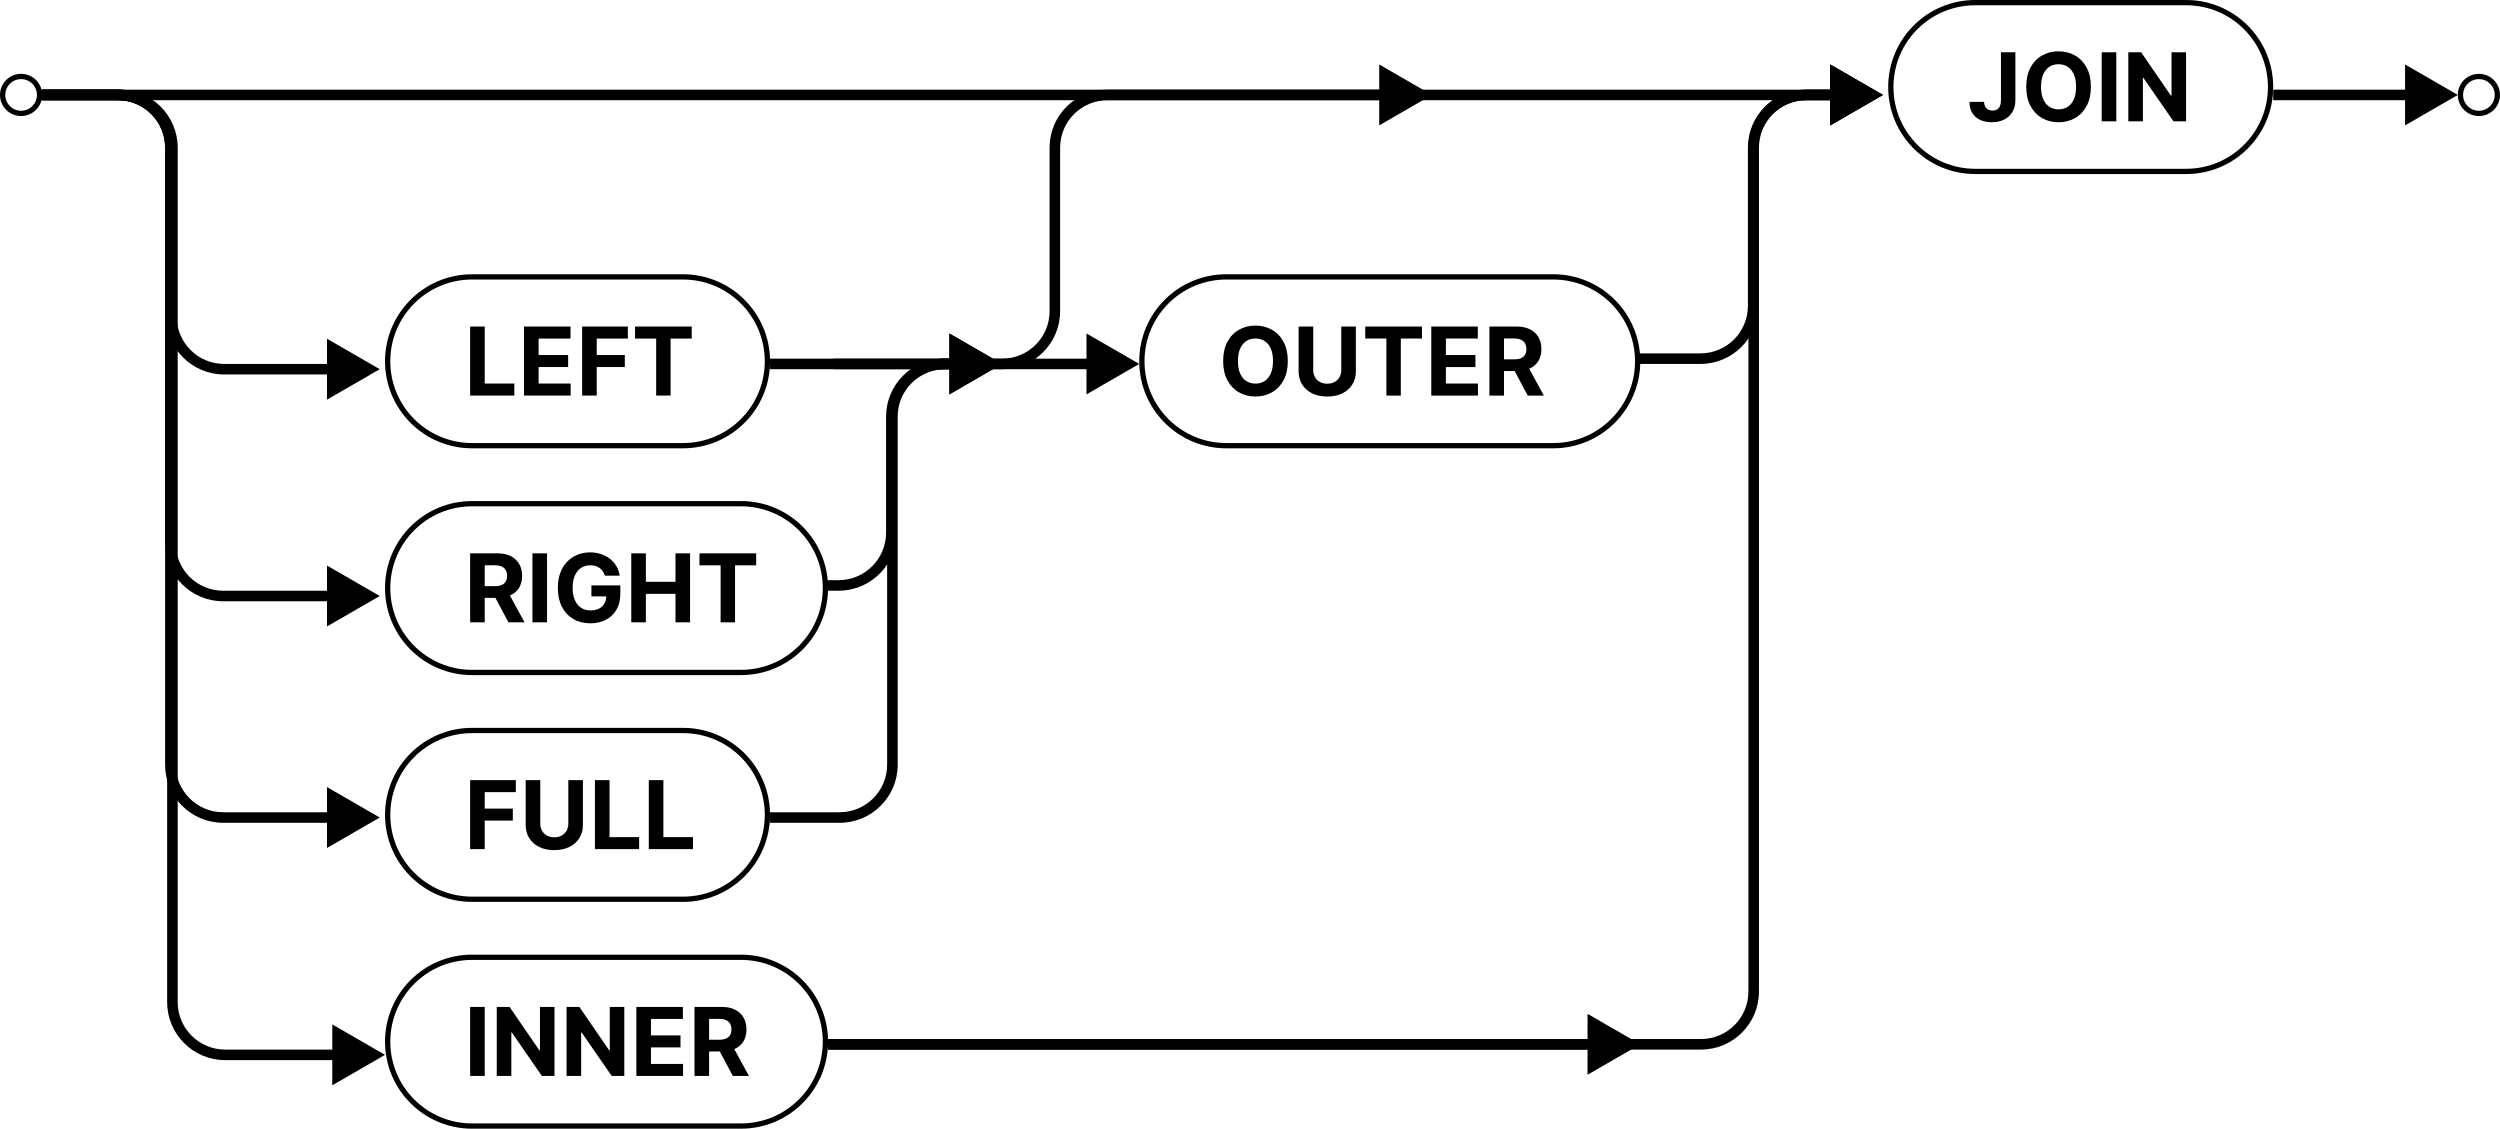
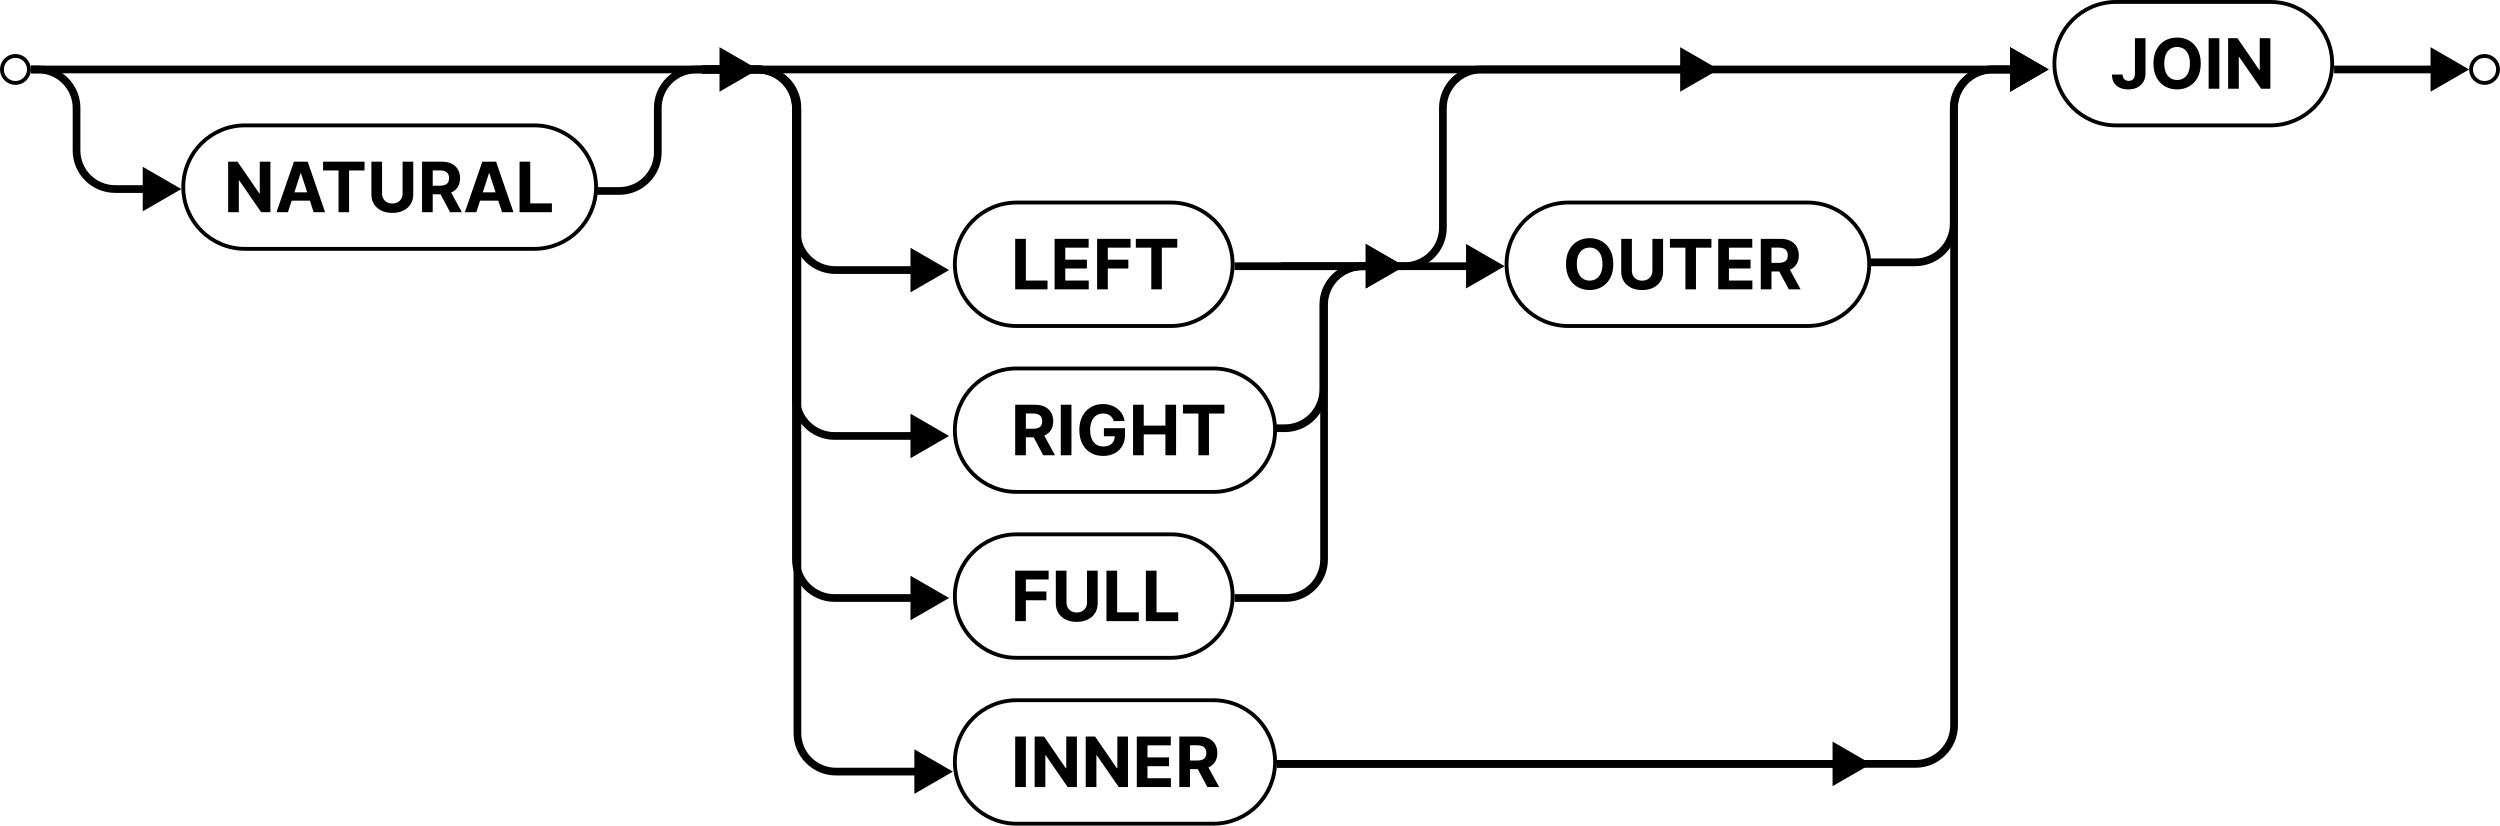
- <svg xmlns="http://www.w3.org/2000/svg" width="474" height="214" viewBox="0 0 474 214" fill="none">
+ <svg xmlns="http://www.w3.org/2000/svg" width="648" height="214" viewBox="0 0 648 214" fill="none">
  <circle cx="4" cy="18" r="3.5" stroke="black" />
-   <circle cx="470" cy="18" r="3.5" stroke="black" />
-   <path d="M356.999 18L346.999 12.226V23.773L356.999 18ZM310.5 69H322.401V67H310.5V69ZM333.401 58V28H331.401V58H333.401ZM342.401 19H347.999V17H342.401V19ZM333.401 28C333.401 23.029 337.431 19 342.401 19V17C336.326 17 331.401 21.925 331.401 28H333.401ZM322.401 69C328.476 69 333.401 64.075 333.401 58H331.401C331.401 62.971 327.372 67 322.401 67V69Z" fill="black" />
-   <path d="M216 69L206 63.227V74.773L216 69ZM178 70H207V68H178V70Z" fill="black" />
-   <path d="M271.5 18L261.5 12.226V23.773L271.5 18ZM158 70H190V68H158V70ZM201 59V28H199V59H201ZM210 19H262.5V17H210V19ZM201 28C201 23.029 205.029 19 210 19V17C203.925 17 199 21.925 199 28H201ZM190 70C196.075 70 201 65.075 201 59H199C199 63.971 194.971 68 190 68V70Z" fill="black" />
-   <path d="M146 69L188 69" stroke="black" stroke-width="2" />
-   <path d="M190 69L180 63.227V74.773L190 69ZM146 156H159.2V154H146V156ZM170.2 145V79H168.2V145H170.2ZM179.2 70H181V68H179.2V70ZM170.2 79C170.2 74.029 174.229 70 179.2 70V68C173.125 68 168.2 72.925 168.2 79H170.2ZM159.2 156C165.275 156 170.2 151.075 170.2 145H168.2C168.2 149.971 164.171 154 159.2 154V156Z" fill="black" />
-   <path d="M190 69L180 63.227V74.773L190 69ZM156.5 112H159V110H156.5V112ZM170 101V79H168V101H170ZM179 70H181V68H179V70ZM170 79C170 74.029 174.029 70 179 70V68C172.925 68 168 72.925 168 79H170ZM159 112C165.075 112 170 107.075 170 101H168C168 105.971 163.971 110 159 110V112Z" fill="black" />
-   <path d="M311 198L301 192.226V203.774L311 198ZM157 199H302V197H157V199Z" fill="black" />
-   <path d="M357 18L347 12.226V23.773L357 18ZM157 199H322.5V197H157V199ZM333.5 188V28H331.5V188H333.5ZM342.5 19H348V17H342.5V19ZM333.5 28C333.5 23.029 337.529 19 342.5 19V17C336.425 17 331.5 21.925 331.5 28H333.5ZM322.5 199C328.575 199 333.5 194.075 333.5 188H331.5C331.5 192.971 327.471 197 322.5 197V199Z" fill="black" />
-   <path d="M73 200L63 194.226V205.774L73 200ZM8 19H22.69V17H8V19ZM31.69 28V190H33.69V28H31.69ZM42.69 201H64V199H42.69V201ZM31.69 190C31.69 196.075 36.615 201 42.69 201V199C37.719 199 33.69 194.971 33.69 190H31.69ZM22.69 19C27.66 19 31.69 23.029 31.69 28H33.69C33.69 21.925 28.765 17 22.69 17V19Z" fill="black" />
-   <path d="M72 70L62 64.227V75.773L72 70ZM8 19H22.495V17H8V19ZM31.495 28V60H33.495V28H31.495ZM42.495 71H63V69H42.495V71ZM31.495 60C31.495 66.075 36.42 71 42.495 71V69C37.525 69 33.495 64.971 33.495 60H31.495ZM22.495 19C27.466 19 31.495 23.029 31.495 28H33.495C33.495 21.925 28.57 17 22.495 17V19Z" fill="black" />
-   <path d="M357 18L347 12.226V23.773L357 18ZM7.5 19H32.304V17H7.5V19ZM32.304 19H348V17H32.304V19Z" fill="black" />
-   <path d="M466 18L456 12.226V23.773L466 18ZM431 19H433.484V17H431V19ZM433.484 19H457V17H433.484V19Z" fill="black" />
-   <path d="M72 113L62 107.226V118.774L72 113ZM8 19H22.304V17H8V19ZM31.304 28V103H33.304V28H31.304ZM42.304 114H63V112H42.304V114ZM31.304 103C31.304 109.075 36.229 114 42.304 114V112C37.333 112 33.304 107.971 33.304 103H31.304ZM22.304 19C27.275 19 31.304 23.029 31.304 28H33.304C33.304 21.925 28.379 17 22.304 17V19Z" fill="black" />
-   <path d="M72 155L62 149.226V160.774L72 155ZM8 19H22.304V17H8V19ZM31.304 28V145H33.304V28H31.304ZM42.304 156H63V154H42.304V156ZM31.304 145C31.304 151.075 36.229 156 42.304 156V154C37.333 154 33.304 149.971 33.304 145H31.304ZM22.304 19C27.275 19 31.304 23.029 31.304 28H33.304C33.304 21.925 28.379 17 22.304 17V19Z" fill="black" />
-   <path d="M89.138 75V61.909H91.906V72.718H97.518V75H89.138ZM99.351 75V61.909H108.172V64.191H102.118V67.31H107.718V69.592H102.118V72.718H108.197V75H99.351ZM110.372 75V61.909H119.04V64.191H113.14V67.31H118.464V69.592H113.14V75H110.372ZM120.403 64.191V61.909H131.154V64.191H127.146V75H124.411V64.191H120.403Z" fill="black" />
-   <rect x="73.5" y="52.5" width="72" height="32" rx="16" stroke="black" />
-   <path d="M379.379 9.909H382.115V19.037C382.115 19.881 381.925 20.614 381.546 21.236C381.171 21.858 380.649 22.337 379.98 22.674C379.311 23.011 378.533 23.179 377.647 23.179C376.859 23.179 376.143 23.041 375.499 22.764C374.86 22.482 374.353 22.056 373.978 21.485C373.603 20.91 373.418 20.188 373.422 19.318H376.177C376.185 19.663 376.256 19.959 376.388 20.207C376.524 20.45 376.71 20.637 376.944 20.769C377.183 20.897 377.464 20.961 377.788 20.961C378.129 20.961 378.416 20.889 378.651 20.744C378.889 20.595 379.07 20.377 379.194 20.092C379.317 19.806 379.379 19.454 379.379 19.037V9.909ZM396.433 16.454C396.433 17.882 396.163 19.097 395.621 20.098C395.085 21.099 394.352 21.864 393.423 22.393C392.498 22.917 391.458 23.179 390.303 23.179C389.14 23.179 388.096 22.915 387.171 22.386C386.246 21.858 385.516 21.093 384.979 20.092C384.442 19.09 384.173 17.878 384.173 16.454C384.173 15.027 384.442 13.812 384.979 12.811C385.516 11.81 386.246 11.047 387.171 10.523C388.096 9.994 389.14 9.73 390.303 9.73C391.458 9.73 392.498 9.994 393.423 10.523C394.352 11.047 395.085 11.81 395.621 12.811C396.163 13.812 396.433 15.027 396.433 16.454ZM393.627 16.454C393.627 15.53 393.489 14.75 393.212 14.115C392.939 13.48 392.553 12.999 392.055 12.671C391.556 12.342 390.972 12.178 390.303 12.178C389.634 12.178 389.05 12.342 388.552 12.671C388.053 12.999 387.665 13.48 387.388 14.115C387.116 14.75 386.979 15.53 386.979 16.454C386.979 17.379 387.116 18.159 387.388 18.794C387.665 19.429 388.053 19.91 388.552 20.239C389.05 20.567 389.634 20.731 390.303 20.731C390.972 20.731 391.556 20.567 392.055 20.239C392.553 19.91 392.939 19.429 393.212 18.794C393.489 18.159 393.627 17.379 393.627 16.454ZM401.251 9.909V23H398.483V9.909H401.251ZM414.478 9.909V23H412.087L406.392 14.761H406.296V23H403.528V9.909H405.957L411.608 18.142H411.723V9.909H414.478Z" fill="black" />
-   <rect x="358.5" y="0.5" width="72" height="32" rx="16" stroke="black" />
-   <path d="M89.138 161V147.909H97.805V150.191H91.906V153.31H97.23V155.592H91.906V161H89.138ZM107.753 147.909H110.521V156.411C110.521 157.365 110.293 158.2 109.837 158.916C109.385 159.632 108.752 160.19 107.938 160.591C107.124 160.987 106.176 161.185 105.094 161.185C104.007 161.185 103.057 160.987 102.243 160.591C101.429 160.19 100.796 159.632 100.345 158.916C99.893 158.2 99.667 157.365 99.667 156.411V147.909H102.435V156.174C102.435 156.673 102.544 157.116 102.761 157.504C102.982 157.891 103.294 158.196 103.694 158.418C104.095 158.639 104.561 158.75 105.094 158.75C105.631 158.75 106.097 158.639 106.494 158.418C106.894 158.196 107.203 157.891 107.421 157.504C107.642 157.116 107.753 156.673 107.753 156.174V147.909ZM112.798 161V147.909H115.566V158.718H121.178V161H112.798ZM123.011 161V147.909H125.779V158.718H131.391V161H123.011Z" fill="black" />
-   <rect x="73.5" y="138.5" width="72" height="32" rx="16" stroke="black" />
-   <path d="M89.138 118V104.909H94.303C95.291 104.909 96.135 105.086 96.834 105.44C97.537 105.789 98.072 106.286 98.438 106.929C98.809 107.568 98.994 108.32 98.994 109.185C98.994 110.055 98.807 110.803 98.432 111.429C98.057 112.051 97.513 112.528 96.802 112.861C96.094 113.193 95.238 113.359 94.232 113.359H90.774V111.135H93.785C94.313 111.135 94.752 111.062 95.102 110.918C95.451 110.773 95.711 110.555 95.881 110.266C96.056 109.976 96.144 109.616 96.144 109.185C96.144 108.751 96.056 108.384 95.881 108.086C95.711 107.788 95.449 107.562 95.095 107.408C94.746 107.251 94.305 107.172 93.772 107.172H91.906V118H89.138ZM96.207 112.043L99.461 118H96.406L93.222 112.043H96.207ZM103.718 104.909V118H100.95V104.909H103.718ZM114.676 109.141C114.586 108.83 114.46 108.555 114.298 108.316C114.137 108.073 113.938 107.869 113.704 107.702C113.474 107.532 113.21 107.402 112.911 107.312C112.617 107.223 112.291 107.178 111.933 107.178C111.264 107.178 110.676 107.344 110.169 107.677C109.666 108.009 109.274 108.493 108.993 109.128C108.712 109.759 108.571 110.53 108.571 111.442C108.571 112.354 108.71 113.129 108.987 113.768C109.264 114.408 109.656 114.896 110.163 115.232C110.67 115.565 111.269 115.731 111.959 115.731C112.585 115.731 113.12 115.62 113.563 115.398C114.011 115.173 114.352 114.855 114.586 114.446C114.825 114.037 114.944 113.553 114.944 112.995L115.507 113.078H112.132V110.994H117.61V112.643C117.61 113.794 117.367 114.783 116.881 115.609C116.395 116.432 115.726 117.067 114.874 117.514C114.021 117.957 113.046 118.179 111.946 118.179C110.719 118.179 109.641 117.908 108.712 117.367C107.783 116.822 107.058 116.048 106.539 115.047C106.023 114.041 105.765 112.848 105.765 111.467C105.765 110.406 105.919 109.46 106.225 108.629C106.536 107.794 106.971 107.087 107.529 106.507C108.088 105.928 108.737 105.487 109.479 105.184C110.22 104.881 111.024 104.73 111.889 104.73C112.63 104.73 113.32 104.839 113.96 105.056C114.599 105.269 115.166 105.572 115.66 105.964C116.159 106.356 116.566 106.822 116.881 107.364C117.196 107.901 117.399 108.493 117.488 109.141H114.676ZM119.689 118V104.909H122.456V110.31H128.075V104.909H130.836V118H128.075V112.592H122.456V118H119.689ZM132.62 107.191V104.909H143.371V107.191H139.363V118H136.627V107.191H132.62Z" fill="black" />
-   <rect x="73.5" y="95.5" width="83" height="32" rx="16" stroke="black" />
-   <path d="M244.168 68.454C244.168 69.882 243.897 71.097 243.356 72.098C242.819 73.099 242.086 73.864 241.157 74.393C240.232 74.917 239.192 75.179 238.038 75.179C236.874 75.179 235.83 74.915 234.906 74.386C233.981 73.858 233.25 73.093 232.713 72.092C232.176 71.09 231.908 69.878 231.908 68.454C231.908 67.027 232.176 65.812 232.713 64.811C233.25 63.81 233.981 63.047 234.906 62.523C235.83 61.994 236.874 61.73 238.038 61.73C239.192 61.73 240.232 61.994 241.157 62.523C242.086 63.047 242.819 63.81 243.356 64.811C243.897 65.812 244.168 67.027 244.168 68.454ZM241.362 68.454C241.362 67.53 241.223 66.75 240.946 66.115C240.673 65.48 240.288 64.999 239.789 64.671C239.29 64.342 238.707 64.178 238.038 64.178C237.369 64.178 236.785 64.342 236.286 64.671C235.788 64.999 235.4 65.48 235.123 66.115C234.85 66.75 234.714 67.53 234.714 68.454C234.714 69.379 234.85 70.159 235.123 70.794C235.4 71.429 235.788 71.91 236.286 72.239C236.785 72.567 237.369 72.731 238.038 72.731C238.707 72.731 239.29 72.567 239.789 72.239C240.288 71.91 240.673 71.429 240.946 70.794C241.223 70.159 241.362 69.379 241.362 68.454ZM254.304 61.909H257.072V70.41C257.072 71.365 256.844 72.2 256.388 72.916C255.936 73.632 255.303 74.19 254.489 74.591C253.675 74.987 252.727 75.185 251.645 75.185C250.558 75.185 249.608 74.987 248.794 74.591C247.98 74.19 247.347 73.632 246.895 72.916C246.444 72.2 246.218 71.365 246.218 70.41V61.909H248.986V70.174C248.986 70.673 249.094 71.116 249.312 71.504C249.533 71.891 249.844 72.196 250.245 72.418C250.645 72.639 251.112 72.75 251.645 72.75C252.182 72.75 252.648 72.639 253.045 72.418C253.445 72.196 253.754 71.891 253.971 71.504C254.193 71.116 254.304 70.673 254.304 70.174V61.909ZM258.85 64.191V61.909H269.602V64.191H265.594V75H262.858V64.191H258.85ZM271.372 75V61.909H280.193V64.191H274.14V67.31H279.739V69.592H274.14V72.718H280.219V75H271.372ZM282.394 75V61.909H287.558C288.547 61.909 289.391 62.086 290.09 62.44C290.793 62.789 291.328 63.285 291.694 63.929C292.065 64.568 292.25 65.32 292.25 66.185C292.25 67.055 292.063 67.803 291.688 68.429C291.313 69.051 290.769 69.528 290.058 69.861C289.35 70.193 288.494 70.359 287.488 70.359H284.03V68.135H287.041C287.569 68.135 288.008 68.062 288.357 67.918C288.707 67.773 288.967 67.555 289.137 67.266C289.312 66.976 289.399 66.616 289.399 66.185C289.399 65.751 289.312 65.384 289.137 65.086C288.967 64.788 288.705 64.562 288.351 64.408C288.002 64.251 287.561 64.172 287.028 64.172H285.161V75H282.394ZM289.463 69.043L292.717 75H289.661L286.478 69.043H289.463Z" fill="black" />
-   <rect x="216.5" y="52.5" width="94" height="32" rx="16" stroke="black" />
-   <path d="M91.906 190.909V204H89.138V190.909H91.906ZM105.132 190.909V204H102.742L97.046 195.761H96.951V204H94.183V190.909H96.612L102.262 199.142H102.377V190.909H105.132ZM118.369 190.909V204H115.978L110.283 195.761H110.187V204H107.419V190.909H109.848L115.499 199.142H115.614V190.909H118.369ZM120.655 204V190.909H129.476V193.191H123.423V196.31H129.023V198.592H123.423V201.718H129.502V204H120.655ZM131.677 204V190.909H136.842C137.83 190.909 138.674 191.086 139.373 191.44C140.076 191.789 140.611 192.286 140.977 192.929C141.348 193.568 141.533 194.32 141.533 195.185C141.533 196.055 141.346 196.803 140.971 197.429C140.596 198.051 140.053 198.528 139.341 198.861C138.634 199.193 137.777 199.359 136.771 199.359H133.313V197.135H136.324C136.852 197.135 137.291 197.062 137.641 196.918C137.99 196.773 138.25 196.555 138.42 196.266C138.595 195.976 138.683 195.616 138.683 195.185C138.683 194.751 138.595 194.384 138.42 194.086C138.25 193.788 137.988 193.562 137.634 193.408C137.285 193.251 136.844 193.172 136.311 193.172H134.445V204H131.677ZM138.746 198.043L142 204H138.945L135.761 198.043H138.746Z" fill="black" />
-   <rect x="73.5" y="181.5" width="83" height="32" rx="16" stroke="black" />
+   <circle cx="644" cy="18" r="3.5" stroke="black" />
+   <path d="M530.999 18L520.999 12.226V23.773L530.999 18ZM484.5 69H496.401V67H484.5V69ZM507.401 58V28H505.401V58H507.401ZM516.401 19H521.999V17H516.401V19ZM507.401 28C507.401 23.029 511.431 19 516.401 19V17C510.326 17 505.401 21.925 505.401 28H507.401ZM496.401 69C502.476 69 507.401 64.075 507.401 58H505.401C505.401 62.971 501.372 67 496.401 67V69Z" fill="black" />
+   <path d="M390 69L380 63.227V74.773L390 69ZM352 70H381V68H352V70Z" fill="black" />
+   <path d="M445.5 18L435.5 12.226V23.773L445.5 18ZM332 70H364V68H332V70ZM375 59V28H373V59H375ZM384 19H436.5V17H384V19ZM375 28C375 23.029 379.029 19 384 19V17C377.925 17 373 21.925 373 28H375ZM364 70C370.075 70 375 65.075 375 59H373C373 63.971 368.971 68 364 68V70Z" fill="black" />
+   <path d="M196.5 18L186.5 12.226V23.773L196.5 18ZM154.5 50.5H160.5V48.5H154.5V50.5ZM171.5 39.5V28H169.5V39.5H171.5ZM180.5 19H187.5V17H180.5V19ZM171.5 28C171.5 23.029 175.529 19 180.5 19V17C174.425 17 169.5 21.925 169.5 28H171.5ZM160.5 50.5C166.575 50.5 171.5 45.575 171.5 39.5H169.5C169.5 44.471 165.471 48.5 160.5 48.5V50.5Z" fill="black" />
+   <path d="M320 69L362 69" stroke="black" stroke-width="2" />
+   <path d="M364 69L354 63.227V74.773L364 69ZM320 156H333.2V154H320V156ZM344.2 145V79H342.2V145H344.2ZM353.2 70H355V68H353.2V70ZM344.2 79C344.2 74.029 348.229 70 353.2 70V68C347.125 68 342.2 72.925 342.2 79H344.2ZM333.2 156C339.275 156 344.2 151.075 344.2 145H342.2C342.2 149.971 338.171 154 333.2 154V156Z" fill="black" />
+   <path d="M364 69L354 63.227V74.773L364 69ZM330.5 112H333V110H330.5V112ZM344 101V79H342V101H344ZM353 70H355V68H353V70ZM344 79C344 74.029 348.029 70 353 70V68C346.925 68 342 72.925 342 79H344ZM333 112C339.075 112 344 107.075 344 101H342C342 105.971 337.971 110 333 110V112Z" fill="black" />
+   <path d="M485 198L475 192.226V203.774L485 198ZM331 199H476V197H331V199Z" fill="black" />
+   <path d="M531 18L521 12.226V23.773L531 18ZM331 199H496.5V197H331V199ZM507.5 188V28H505.5V188H507.5ZM516.5 19H522V17H516.5V19ZM507.5 28C507.5 23.029 511.529 19 516.5 19V17C510.425 17 505.5 21.925 505.5 28H507.5ZM496.5 199C502.575 199 507.5 194.075 507.5 188H505.5C505.5 192.971 501.471 197 496.5 197V199Z" fill="black" />
+   <path d="M247 200L237 194.226V205.774L247 200ZM182 19H196.69V17H182V19ZM205.69 28V190H207.69V28H205.69ZM216.69 201H238V199H216.69V201ZM205.69 190C205.69 196.075 210.615 201 216.69 201V199C211.719 199 207.69 194.971 207.69 190H205.69ZM196.69 19C201.66 19 205.69 23.029 205.69 28H207.69C207.69 21.925 202.765 17 196.69 17V19Z" fill="black" />
+   <path d="M246 70L236 64.227V75.773L246 70ZM182 19H196.495V17H182V19ZM205.495 28V60H207.495V28H205.495ZM216.495 71H237V69H216.495V71ZM205.495 60C205.495 66.075 210.42 71 216.495 71V69C211.525 69 207.495 64.971 207.495 60H205.495ZM196.495 19C201.466 19 205.495 23.029 205.495 28H207.495C207.495 21.925 202.57 17 196.495 17V19Z" fill="black" />
+   <path d="M47 49L37 43.227V54.773L47 49ZM8 19H9.839V17H8V19ZM18.839 28V39H20.839V28H18.839ZM29.839 50H38V48H29.839V50ZM18.839 39C18.839 45.075 23.764 50 29.839 50V48C24.869 48 20.839 43.971 20.839 39H18.839ZM9.839 19C14.81 19 18.839 23.029 18.839 28H20.839C20.839 21.925 15.914 17 9.839 17V19Z" fill="black" />
+   <path d="M531 18L521 12.226L521 23.773L531 18ZM8 19L45.117 19L45.117 17L8 17L8 19ZM45.117 19L522 19L522 17L45.117 17L45.117 19Z" fill="black" />
+   <path d="M640 18L630 12.226V23.773L640 18ZM605 19H607.484V17H605V19ZM607.484 19H631V17H607.484V19Z" fill="black" />
+   <path d="M246 113L236 107.226V118.774L246 113ZM182 19H196.304V17H182V19ZM205.304 28V103H207.304V28H205.304ZM216.304 114H237V112H216.304V114ZM205.304 103C205.304 109.075 210.229 114 216.304 114V112C211.333 112 207.304 107.971 207.304 103H205.304ZM196.304 19C201.275 19 205.304 23.029 205.304 28H207.304C207.304 21.925 202.379 17 196.304 17V19Z" fill="black" />
+   <path d="M246 155L236 149.226V160.774L246 155ZM182 19H196.304V17H182V19ZM205.304 28V145H207.304V28H205.304ZM216.304 156H237V154H216.304V156ZM205.304 145C205.304 151.075 210.229 156 216.304 156V154C211.333 154 207.304 149.971 207.304 145H205.304ZM196.304 19C201.275 19 205.304 23.029 205.304 28H207.304C207.304 21.925 202.379 17 196.304 17V19Z" fill="black" />
+   <path d="M263.138 75V61.909H265.906V72.718H271.518V75H263.138ZM273.351 75V61.909H282.172V64.191H276.118V67.31H281.718V69.592H276.118V72.718H282.197V75H273.351ZM284.372 75V61.909H293.04V64.191H287.14V67.31H292.464V69.592H287.14V75H284.372ZM294.403 64.191V61.909H305.154V64.191H301.146V75H298.411V64.191H294.403Z" fill="black" />
+   <rect x="247.5" y="52.5" width="72" height="32" rx="16" stroke="black" />
+   <path d="M553.379 9.909H556.115V19.037C556.115 19.881 555.925 20.614 555.546 21.236C555.171 21.858 554.649 22.337 553.98 22.674C553.311 23.011 552.533 23.179 551.647 23.179C550.859 23.179 550.143 23.041 549.499 22.764C548.86 22.482 548.353 22.056 547.978 21.485C547.603 20.91 547.418 20.188 547.422 19.318H550.177C550.185 19.663 550.256 19.959 550.388 20.207C550.524 20.45 550.71 20.637 550.944 20.769C551.183 20.897 551.464 20.961 551.788 20.961C552.129 20.961 552.416 20.889 552.651 20.744C552.889 20.595 553.07 20.377 553.194 20.092C553.317 19.806 553.379 19.454 553.379 19.037V9.909ZM570.433 16.454C570.433 17.882 570.163 19.097 569.621 20.098C569.085 21.099 568.352 21.864 567.423 22.393C566.498 22.917 565.458 23.179 564.303 23.179C563.14 23.179 562.096 22.915 561.171 22.386C560.246 21.858 559.516 21.093 558.979 20.092C558.442 19.09 558.173 17.878 558.173 16.454C558.173 15.027 558.442 13.812 558.979 12.811C559.516 11.81 560.246 11.047 561.171 10.523C562.096 9.994 563.14 9.73 564.303 9.73C565.458 9.73 566.498 9.994 567.423 10.523C568.352 11.047 569.085 11.81 569.621 12.811C570.163 13.812 570.433 15.027 570.433 16.454ZM567.627 16.454C567.627 15.53 567.489 14.75 567.212 14.115C566.939 13.48 566.553 12.999 566.055 12.671C565.556 12.342 564.972 12.178 564.303 12.178C563.634 12.178 563.05 12.342 562.552 12.671C562.053 12.999 561.665 13.48 561.388 14.115C561.116 14.75 560.979 15.53 560.979 16.454C560.979 17.379 561.116 18.159 561.388 18.794C561.665 19.429 562.053 19.91 562.552 20.239C563.05 20.567 563.634 20.731 564.303 20.731C564.972 20.731 565.556 20.567 566.055 20.239C566.553 19.91 566.939 19.429 567.212 18.794C567.489 18.159 567.627 17.379 567.627 16.454ZM575.251 9.909V23H572.483V9.909H575.251ZM588.478 9.909V23H586.087L580.392 14.761H580.296V23H577.528V9.909H579.957L585.608 18.142H585.723V9.909H588.478Z" fill="black" />
+   <rect x="532.5" y="0.5" width="72" height="32" rx="16" stroke="black" />
+   <path d="M263.138 161V147.909H271.805V150.191H265.906V153.31H271.23V155.592H265.906V161H263.138ZM281.753 147.909H284.521V156.411C284.521 157.365 284.293 158.2 283.837 158.916C283.385 159.632 282.752 160.19 281.938 160.591C281.124 160.987 280.176 161.185 279.094 161.185C278.007 161.185 277.057 160.987 276.243 160.591C275.429 160.19 274.796 159.632 274.345 158.916C273.893 158.2 273.667 157.365 273.667 156.411V147.909H276.435V156.174C276.435 156.673 276.544 157.116 276.761 157.504C276.982 157.891 277.294 158.196 277.694 158.418C278.095 158.639 278.561 158.75 279.094 158.75C279.631 158.75 280.097 158.639 280.494 158.418C280.894 158.196 281.203 157.891 281.421 157.504C281.642 157.116 281.753 156.673 281.753 156.174V147.909ZM286.798 161V147.909H289.566V158.718H295.178V161H286.798ZM297.011 161V147.909H299.779V158.718H305.391V161H297.011Z" fill="black" />
+   <rect x="247.5" y="138.5" width="72" height="32" rx="16" stroke="black" />
+   <path d="M263.138 118V104.909H268.303C269.291 104.909 270.135 105.086 270.834 105.44C271.537 105.789 272.072 106.286 272.438 106.929C272.809 107.568 272.994 108.32 272.994 109.185C272.994 110.055 272.807 110.803 272.432 111.429C272.057 112.051 271.513 112.528 270.802 112.861C270.094 113.193 269.238 113.359 268.232 113.359H264.774V111.135H267.785C268.313 111.135 268.752 111.062 269.102 110.918C269.451 110.773 269.711 110.555 269.881 110.266C270.056 109.976 270.143 109.616 270.143 109.185C270.143 108.751 270.056 108.384 269.881 108.086C269.711 107.788 269.449 107.562 269.095 107.408C268.746 107.251 268.305 107.172 267.772 107.172H265.906V118H263.138ZM270.207 112.043L273.461 118H270.406L267.222 112.043H270.207ZM277.718 104.909V118H274.95V104.909H277.718ZM288.676 109.141C288.586 108.83 288.46 108.555 288.298 108.316C288.137 108.073 287.938 107.869 287.704 107.702C287.474 107.532 287.21 107.402 286.911 107.312C286.617 107.223 286.291 107.178 285.933 107.178C285.264 107.178 284.676 107.344 284.169 107.677C283.666 108.009 283.274 108.493 282.993 109.128C282.712 109.759 282.571 110.53 282.571 111.442C282.571 112.354 282.71 113.129 282.987 113.768C283.264 114.408 283.656 114.896 284.163 115.232C284.67 115.565 285.269 115.731 285.959 115.731C286.585 115.731 287.12 115.62 287.563 115.398C288.011 115.173 288.352 114.855 288.586 114.446C288.825 114.037 288.944 113.553 288.944 112.995L289.507 113.078H286.132V110.994H291.61V112.643C291.61 113.794 291.367 114.783 290.881 115.609C290.395 116.432 289.726 117.067 288.874 117.514C288.021 117.957 287.046 118.179 285.946 118.179C284.719 118.179 283.641 117.908 282.712 117.367C281.783 116.822 281.058 116.048 280.539 115.047C280.023 114.041 279.765 112.848 279.765 111.467C279.765 110.406 279.919 109.46 280.225 108.629C280.536 107.794 280.971 107.087 281.529 106.507C282.088 105.928 282.737 105.487 283.479 105.184C284.22 104.881 285.024 104.73 285.889 104.73C286.63 104.73 287.32 104.839 287.96 105.056C288.599 105.269 289.166 105.572 289.66 105.964C290.159 106.356 290.566 106.822 290.881 107.364C291.196 107.901 291.399 108.493 291.488 109.141H288.676ZM293.689 118V104.909H296.456V110.31H302.075V104.909H304.836V118H302.075V112.592H296.456V118H293.689ZM306.62 107.191V104.909H317.371V107.191H313.363V118H310.627V107.191H306.62Z" fill="black" />
+   <rect x="247.5" y="95.5" width="83" height="32" rx="16" stroke="black" />
+   <path d="M418.168 68.454C418.168 69.882 417.897 71.097 417.356 72.098C416.819 73.099 416.086 73.864 415.157 74.393C414.232 74.917 413.192 75.179 412.038 75.179C410.874 75.179 409.83 74.915 408.906 74.386C407.981 73.858 407.25 73.093 406.713 72.092C406.176 71.09 405.908 69.878 405.908 68.454C405.908 67.027 406.176 65.812 406.713 64.811C407.25 63.81 407.981 63.047 408.906 62.523C409.83 61.994 410.874 61.73 412.038 61.73C413.192 61.73 414.232 61.994 415.157 62.523C416.086 63.047 416.819 63.81 417.356 64.811C417.897 65.812 418.168 67.027 418.168 68.454ZM415.362 68.454C415.362 67.53 415.223 66.75 414.946 66.115C414.673 65.48 414.288 64.999 413.789 64.671C413.29 64.342 412.707 64.178 412.038 64.178C411.369 64.178 410.785 64.342 410.286 64.671C409.788 64.999 409.4 65.48 409.123 66.115C408.85 66.75 408.714 67.53 408.714 68.454C408.714 69.379 408.85 70.159 409.123 70.794C409.4 71.429 409.788 71.91 410.286 72.239C410.785 72.567 411.369 72.731 412.038 72.731C412.707 72.731 413.29 72.567 413.789 72.239C414.288 71.91 414.673 71.429 414.946 70.794C415.223 70.159 415.362 69.379 415.362 68.454ZM428.304 61.909H431.072V70.41C431.072 71.365 430.844 72.2 430.388 72.916C429.936 73.632 429.303 74.19 428.489 74.591C427.675 74.987 426.727 75.185 425.645 75.185C424.558 75.185 423.608 74.987 422.794 74.591C421.98 74.19 421.347 73.632 420.895 72.916C420.444 72.2 420.218 71.365 420.218 70.41V61.909H422.986V70.174C422.986 70.673 423.094 71.116 423.312 71.504C423.533 71.891 423.844 72.196 424.245 72.418C424.645 72.639 425.112 72.75 425.645 72.75C426.182 72.75 426.648 72.639 427.045 72.418C427.445 72.196 427.754 71.891 427.971 71.504C428.193 71.116 428.304 70.673 428.304 70.174V61.909ZM432.85 64.191V61.909H443.602V64.191H439.594V75H436.858V64.191H432.85ZM445.372 75V61.909H454.193V64.191H448.14V67.31H453.739V69.592H448.14V72.718H454.219V75H445.372ZM456.394 75V61.909H461.558C462.547 61.909 463.391 62.086 464.09 62.44C464.793 62.789 465.328 63.285 465.694 63.929C466.065 64.568 466.25 65.32 466.25 66.185C466.25 67.055 466.063 67.803 465.688 68.429C465.313 69.051 464.769 69.528 464.058 69.861C463.35 70.193 462.494 70.359 461.488 70.359H458.03V68.135H461.041C461.569 68.135 462.008 68.062 462.357 67.918C462.707 67.773 462.967 67.555 463.137 67.266C463.312 66.976 463.399 66.616 463.399 66.185C463.399 65.751 463.312 65.384 463.137 65.086C462.967 64.788 462.705 64.562 462.351 64.408C462.002 64.251 461.561 64.172 461.028 64.172H459.161V75H456.394ZM463.463 69.043L466.717 75H463.661L460.478 69.043H463.463Z" fill="black" />
+   <rect x="390.5" y="52.5" width="94" height="32" rx="16" stroke="black" />
+   <path d="M70.087 41.909V55H67.697L62.001 46.761H61.906V55H59.138V41.909H61.567L67.217 50.142H67.332V41.909H70.087ZM74.63 55H71.665L76.184 41.909H79.751L84.263 55H81.297L78.018 44.901H77.916L74.63 55ZM74.445 49.854H81.451V52.015H74.445V49.854ZM83.741 44.191V41.909H94.492V44.191H90.484V55H87.749V44.191H83.741ZM104.349 41.909H107.116V50.41C107.116 51.365 106.888 52.2 106.433 52.916C105.981 53.632 105.348 54.19 104.534 54.591C103.72 54.987 102.772 55.185 101.69 55.185C100.603 55.185 99.653 54.987 98.839 54.591C98.025 54.19 97.392 53.632 96.94 52.916C96.489 52.2 96.263 51.365 96.263 50.41V41.909H99.031V50.174C99.031 50.673 99.139 51.116 99.356 51.504C99.578 51.891 99.889 52.196 100.29 52.418C100.69 52.639 101.157 52.75 101.69 52.75C102.227 52.75 102.693 52.639 103.089 52.418C103.49 52.196 103.799 51.891 104.016 51.504C104.238 51.116 104.349 50.673 104.349 50.174V41.909ZM109.394 55V41.909H114.558C115.547 41.909 116.391 42.086 117.09 42.44C117.793 42.789 118.328 43.285 118.694 43.929C119.065 44.568 119.25 45.32 119.25 46.185C119.25 47.055 119.063 47.803 118.688 48.429C118.313 49.051 117.769 49.528 117.058 49.861C116.35 50.193 115.494 50.359 114.488 50.359H111.03V48.135H114.041C114.569 48.135 115.008 48.062 115.357 47.918C115.707 47.773 115.967 47.555 116.137 47.266C116.312 46.976 116.399 46.616 116.399 46.185C116.399 45.751 116.312 45.384 116.137 45.086C115.967 44.788 115.705 44.562 115.351 44.408C115.002 44.251 114.561 44.172 114.028 44.172H112.161V55H109.394ZM116.463 49.043L119.717 55H116.661L113.478 49.043H116.463ZM123.463 55H120.497L125.016 41.909H128.583L133.095 55H130.129L126.85 44.901H126.748L123.463 55ZM123.277 49.854H130.283V52.015H123.277V49.854ZM134.671 55V41.909H137.439V52.718H143.051V55H134.671Z" fill="black" />
+   <rect x="47.5" y="32.5" width="107" height="32" rx="16" stroke="black" />
+   <path d="M265.906 190.909V204H263.138V190.909H265.906ZM279.132 190.909V204H276.742L271.046 195.761H270.95V204H268.183V190.909H270.612L276.262 199.142H276.377V190.909H279.132ZM292.369 190.909V204H289.978L284.283 195.761H284.187V204H281.419V190.909H283.848L289.499 199.142H289.614V190.909H292.369ZM294.655 204V190.909H303.476V193.191H297.423V196.31H303.023V198.592H297.423V201.718H303.502V204H294.655ZM305.677 204V190.909H310.842C311.83 190.909 312.674 191.086 313.373 191.44C314.076 191.789 314.611 192.286 314.977 192.929C315.348 193.568 315.533 194.32 315.533 195.185C315.533 196.055 315.346 196.803 314.971 197.429C314.596 198.051 314.053 198.528 313.341 198.861C312.634 199.193 311.777 199.359 310.771 199.359H307.313V197.135H310.324C310.852 197.135 311.291 197.062 311.641 196.918C311.99 196.773 312.25 196.555 312.42 196.266C312.595 195.976 312.683 195.616 312.683 195.185C312.683 194.751 312.595 194.384 312.42 194.086C312.25 193.788 311.988 193.562 311.634 193.408C311.285 193.251 310.844 193.172 310.311 193.172H308.445V204H305.677ZM312.746 198.043L316 204H312.945L309.761 198.043H312.746Z" fill="black" />
+   <rect x="247.5" y="181.5" width="83" height="32" rx="16" stroke="black" />
</svg>
